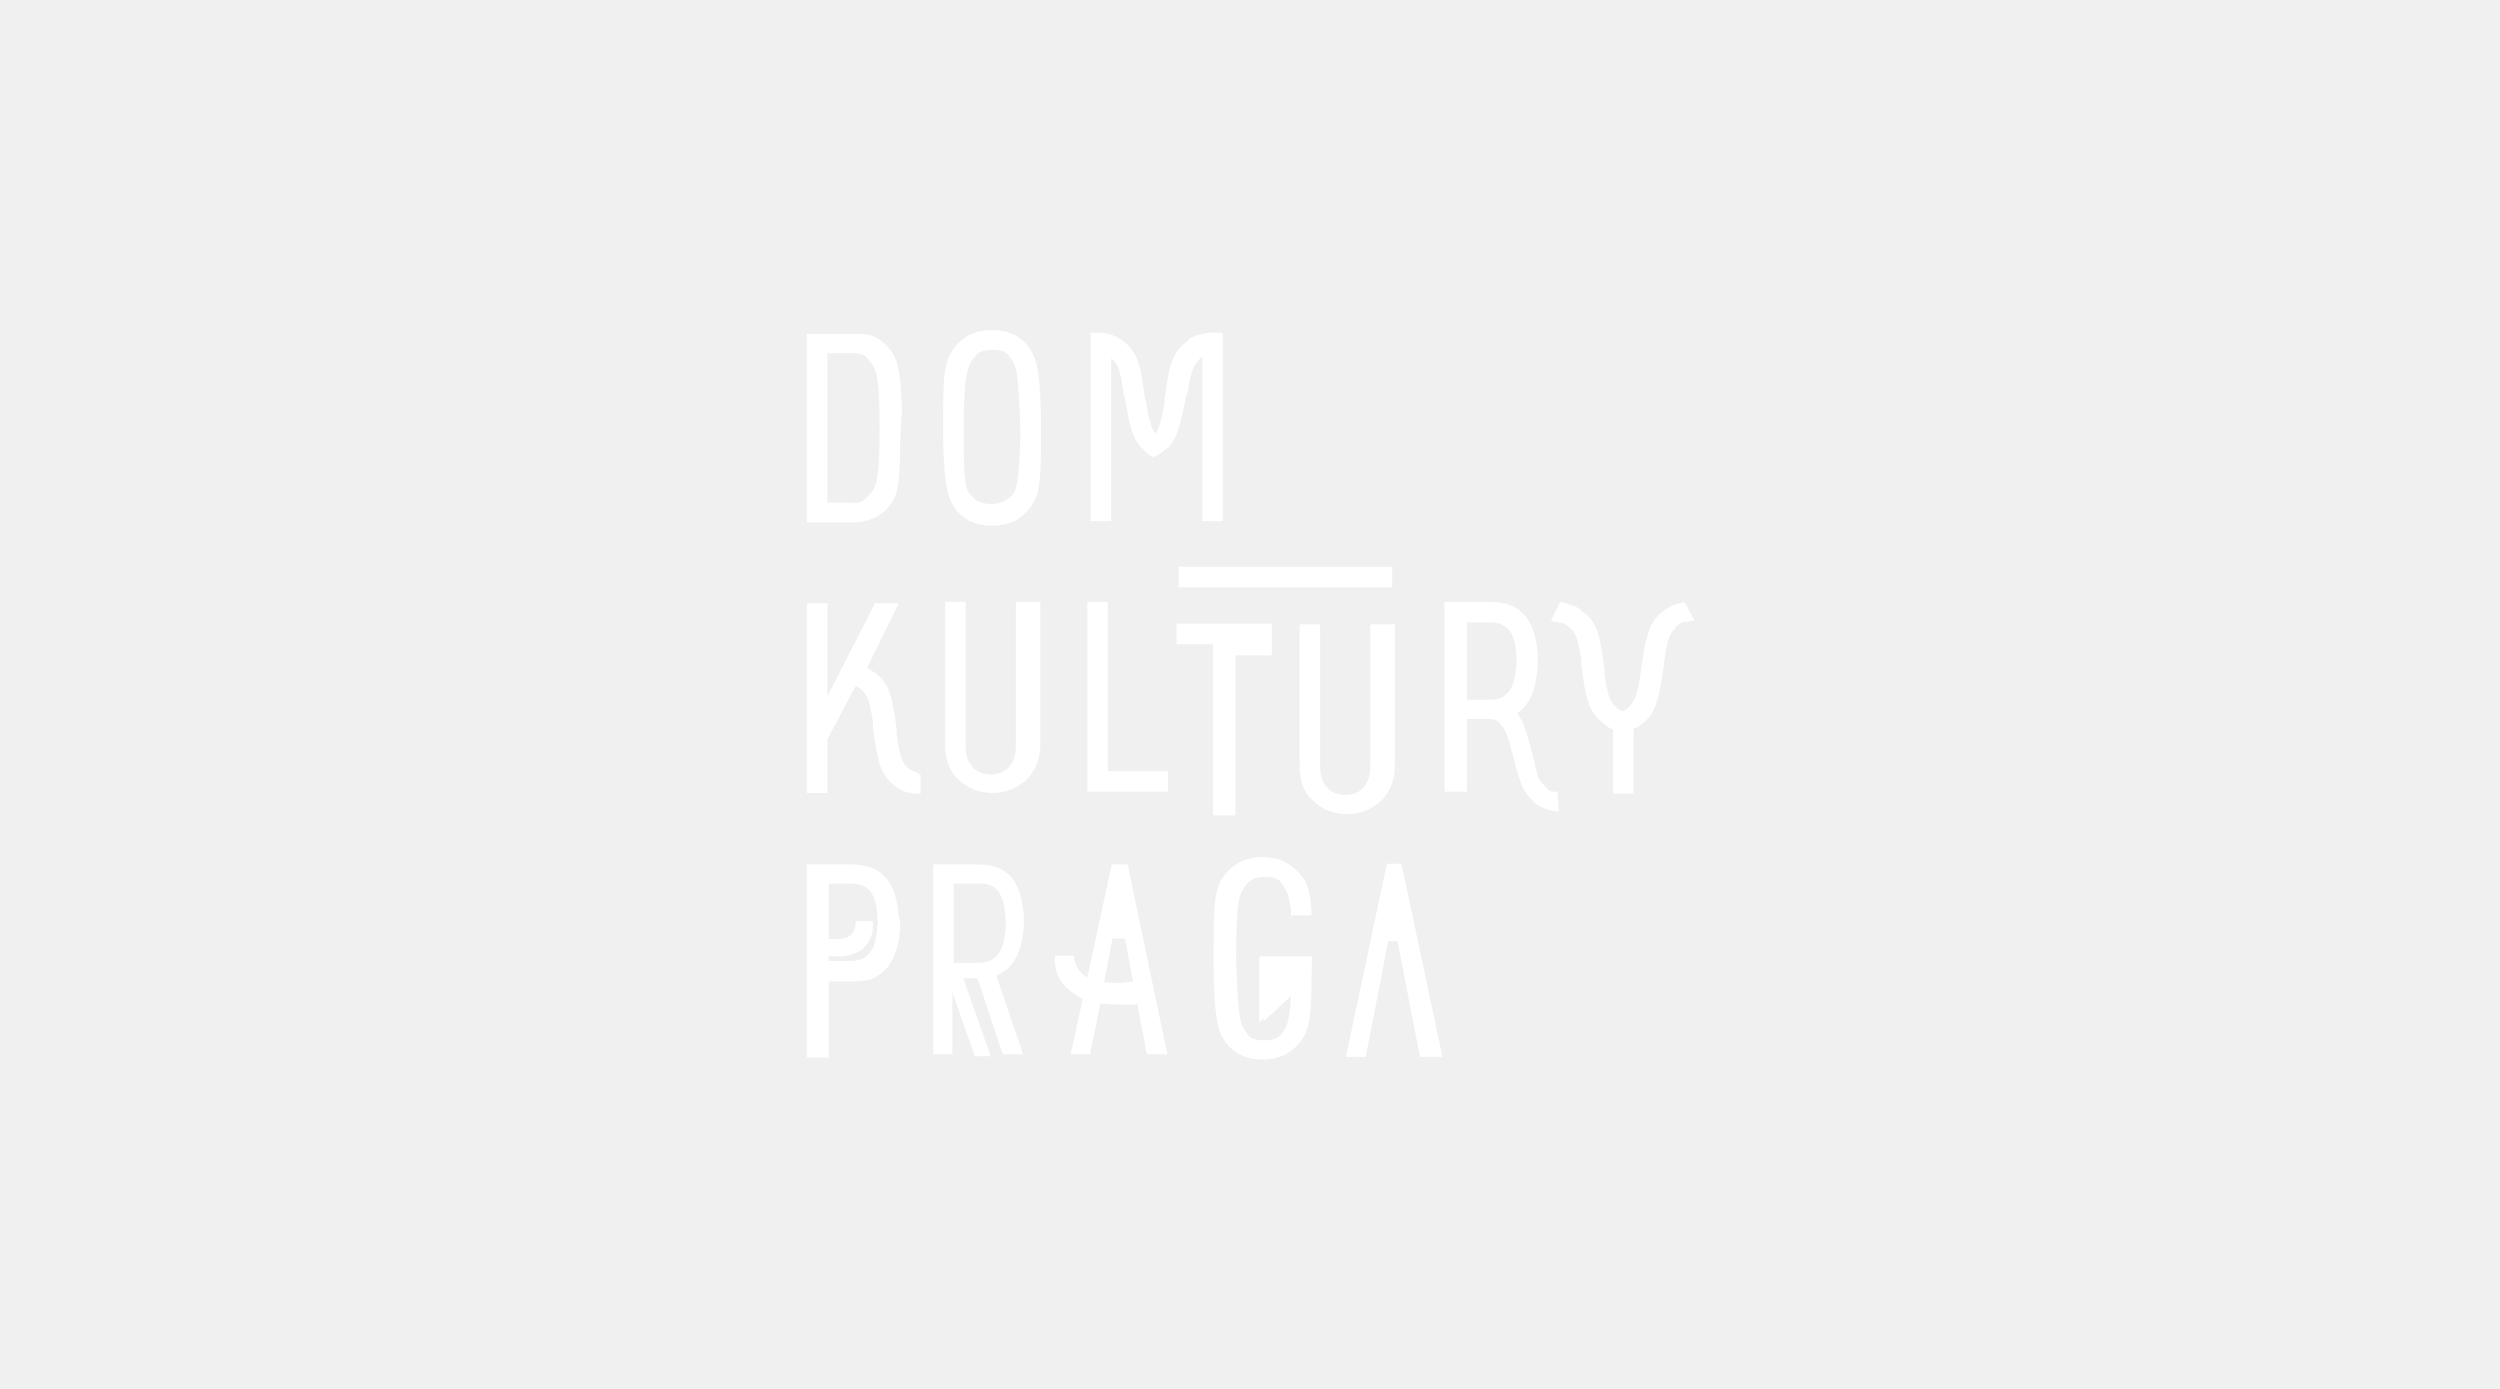
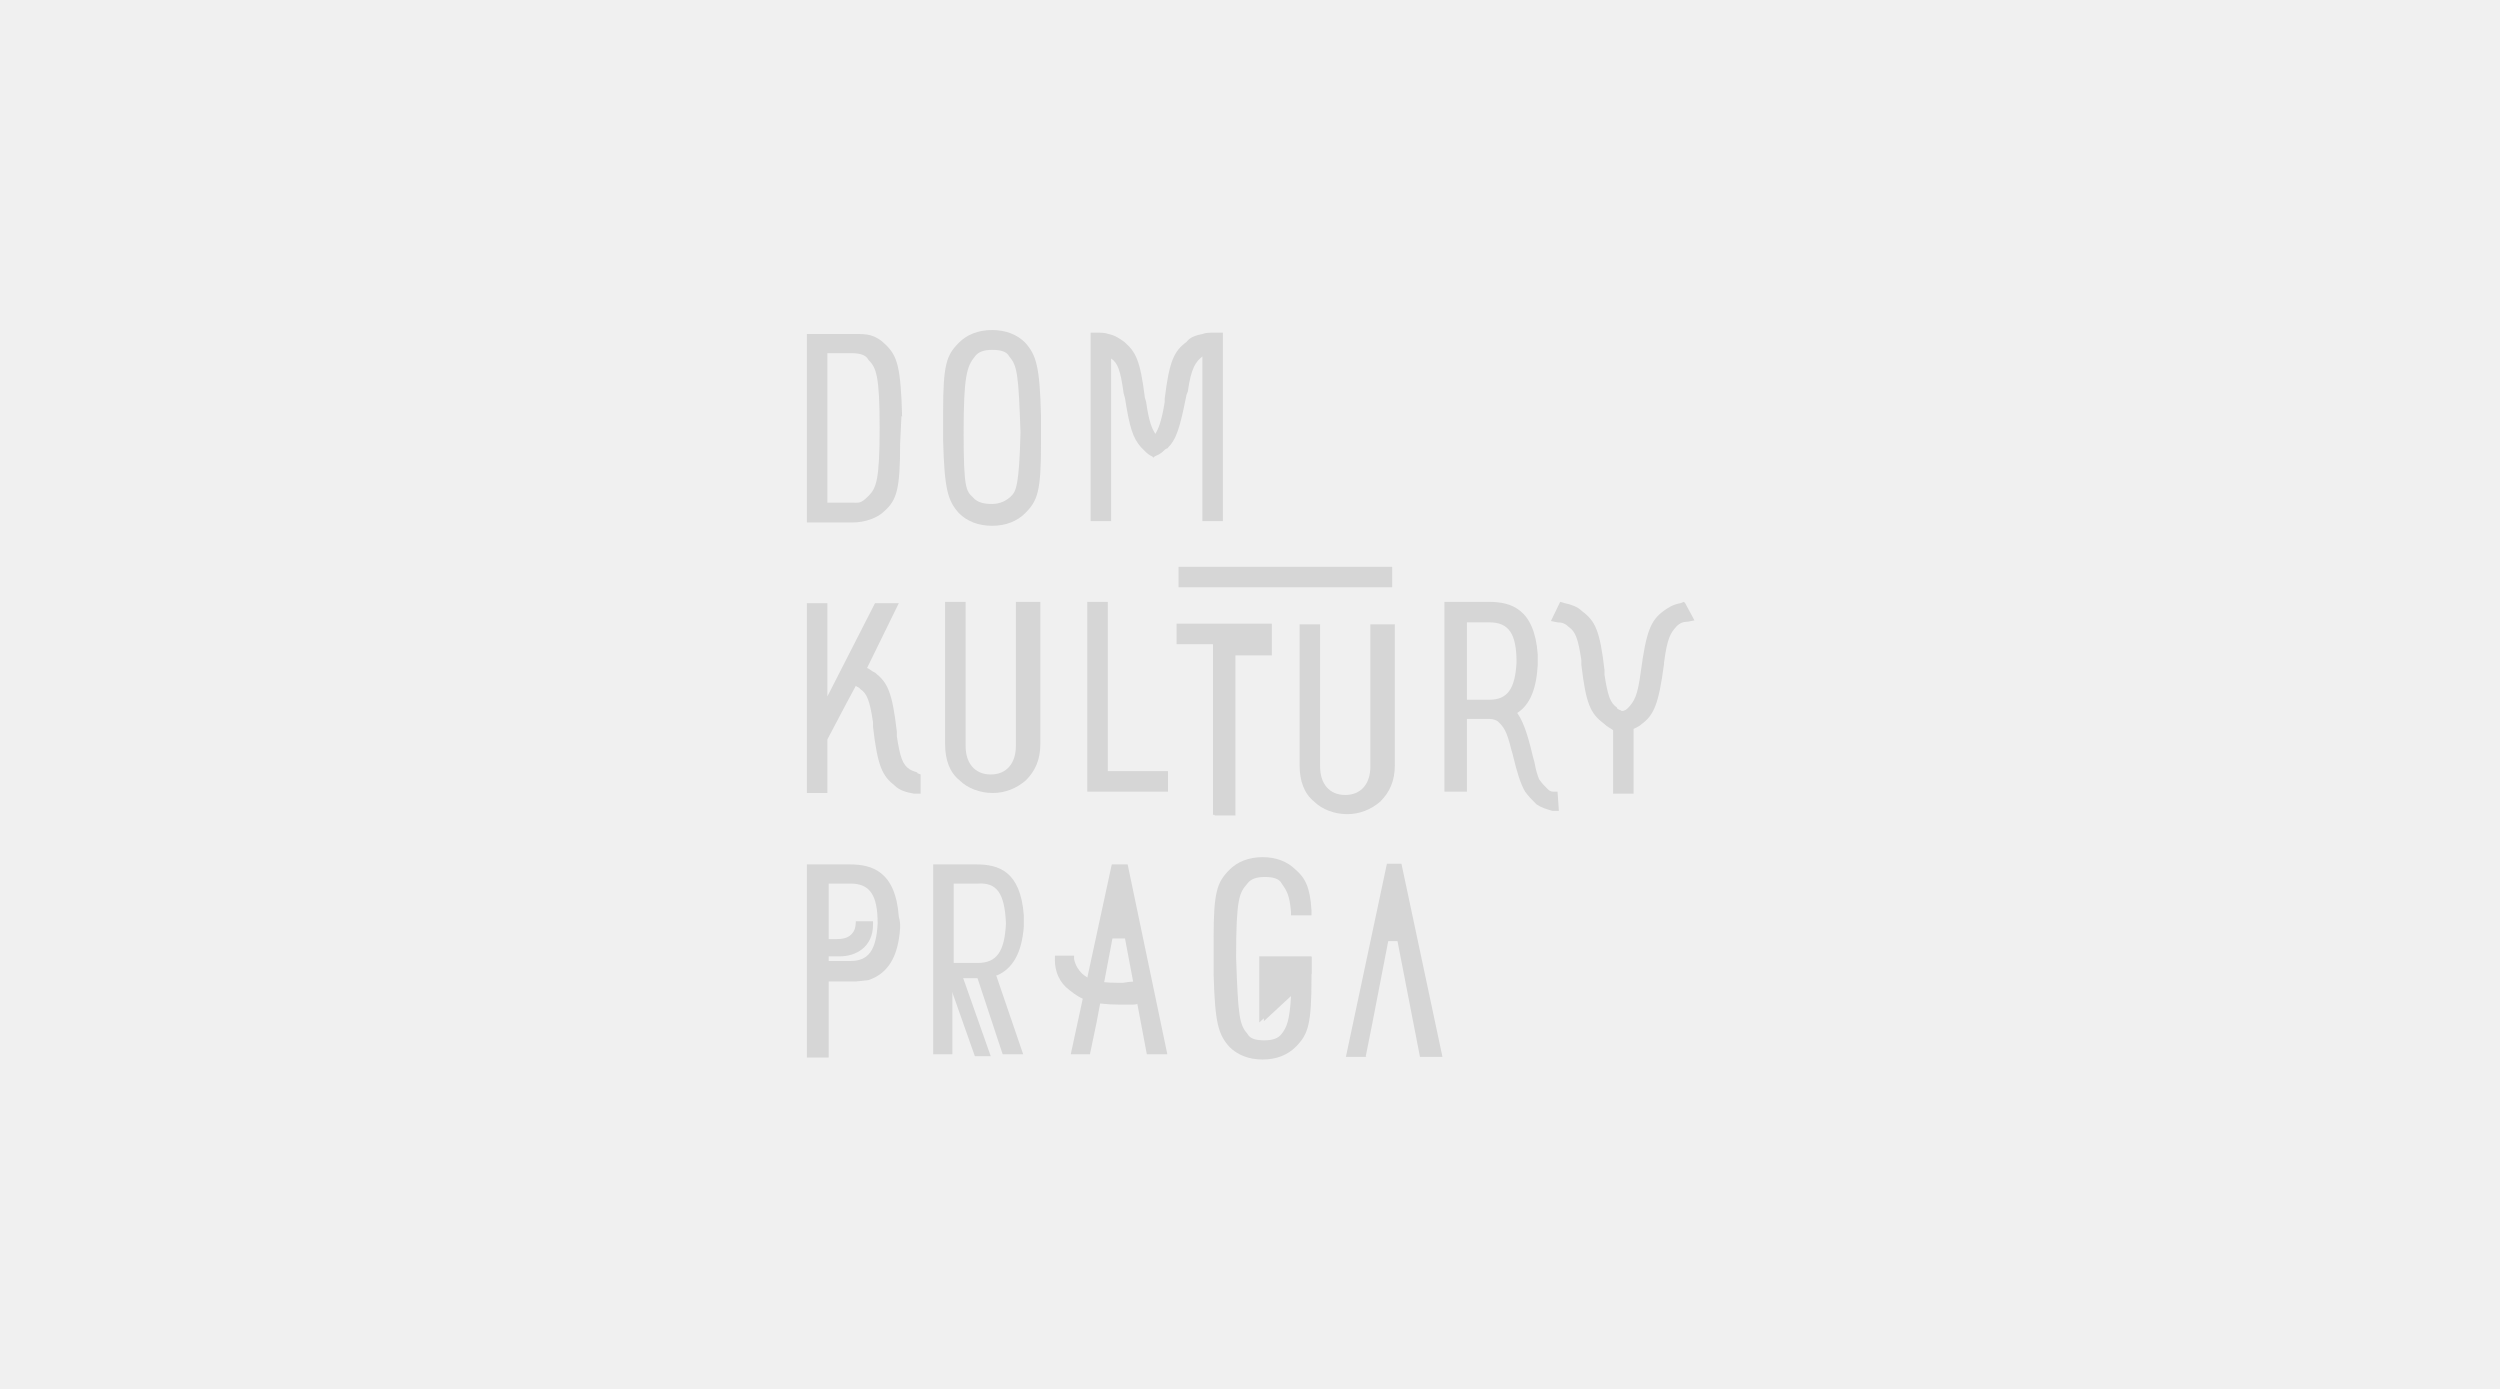
<svg xmlns="http://www.w3.org/2000/svg" width="756" height="420" id="Layer_1" version="1.1" viewBox="0 0 378 210">
  <defs>
    <style>
      .st0 {
-         fill: #fff;
+         fill: #D6D6D6;
      }
    </style>
  </defs>
  <path class="st0" d="M129.4,139.1h0c0,1.2-.2,1.7-.7,2.2s-1.2.7-2.4.7h-2.6v2.6h3.3c2.4,0,5-1.4,5-4.8v-.5h-2.6v-.2Z" />
  <path class="st0" d="M207.2,94.4v21.5c0,2.6-1.4,4.3-3.8,4.3s-3.8-1.7-3.8-4.3v-21.5h-3.1v21.3c0,2.4.7,4.3,2.2,5.5,1.2,1.2,3.1,1.9,5,1.9s3.6-.7,5-1.9c1.4-1.4,2.2-3.1,2.2-5.5v-21.3h-3.6Z" />
  <path class="st0" d="M190.9,144.6l.2,9.8,4.1-3.8c-.2,3.8-.7,4.8-1.4,5.7-.5.7-1.4,1-2.6,1s-2.2-.2-2.6-1c-1.2-1.4-1.4-2.6-1.7-11.5,0-9.1.5-9.8,1.7-11.2.5-.7,1.4-1,2.6-1s2.2.2,2.6,1c.7,1,1.2,1.7,1.4,4.3v.5h3.1v-.7c-.2-3.6-1-5-2.4-6.2-1.2-1.2-2.9-1.9-5-1.9s-3.8.7-5,1.9c-1.9,1.9-2.4,3.4-2.4,10.3h0v5.5c.2,7.4.7,9.1,2.4,11,1.2,1.2,2.9,1.9,5,1.9s3.8-.7,5-1.9c1.9-1.9,2.4-3.4,2.4-10.5h0v-3.1h-7.4Z" />
  <path class="st0" d="M190.4,144.6h7.9v2.6c0,.2-7.9,7.4-7.9,7.4v-10Z" />
  <path class="st0" d="M172.5,148.4h-.5c-.5,0-1,0-2.2.2h-.7c-3.3,0-4.5-.5-5.5-1.4-.5-.5-1-1.2-1.2-2.2v-.5h-2.9v.7c0,1.7.7,3.4,2.2,4.5,1.7,1.4,3.3,2.2,7.7,2.2h1.9c.5,0,1-.2,1.2-.2h.7l-.7-3.4Z" />
  <path class="st0" d="M210.5,85.7h-32.3v3.1h32.3v-3.1Z" />
  <path class="st0" d="M135.9,138.6c-.5-6.9-4.1-7.9-7.4-7.9h-6.5v29.2h3.3v-11.5h4.1l1.9-.2c2.9-1,4.5-3.4,4.8-7.9v-.5c0-.5-.2-1.2-.2-1.2ZM125.3,145.3v-11.7h3.3c2.9,0,4.1,1.7,4.1,6-.2,4.1-1.4,5.7-4.1,5.7h-3.3Z" />
  <path class="st0" d="M164.8,159.4l1-4.8,2.4-12.7h1.9l3.3,17.5h3.1l-6-28.7h-2.4l-6.2,28.7h2.9Z" />
  <path class="st0" d="M149.8,159.7l-4.8-13.6h-2.4l4.8,13.6h2.4Z" />
  <path class="st0" d="M206.5,159.7l1-5,2.4-12.4h1.4l3.4,17.5h3.4l-6.2-29.2h-2.2l-6.2,29.2h3.1Z" />
  <path class="st0" d="M153.6,91v21.8c0,2.6-1.4,4.3-3.8,4.3s-3.8-1.7-3.8-4.3v-21.8h-3.1v21.5c0,2.4.7,4.3,2.2,5.5,1.2,1.2,3.1,1.9,5,1.9s3.6-.7,5-1.9c1.4-1.4,2.2-3.1,2.2-5.5v-21.5s-3.6,0-3.6,0Z" />
  <path class="st0" d="M164.4,119.7h12.2v-3.1h-9.1v-25.6h-3.1s0,28.7,0,28.7Z" />
  <path class="st0" d="M138.7,116.8c-.5-.2-.7-.2-1.2-.5-1-.7-1.4-1.7-1.9-5v-.7c-.7-6-1.4-7.4-3.3-8.9-.5-.2-.7-.5-1.2-.7l4.8-9.8h-3.6l-7.2,14.1v-14.1h-3.1v28.7h3.1v-8.1l2.9-5.5,1.4-2.6c.2.2.5.2.7.5,1,.7,1.4,1.7,1.9,5v.7c.7,6,1.4,7.4,3.3,8.9.7.7,1.7,1,2.9,1.2h1v-2.9l-.5-.2Z" />
  <path class="st0" d="M183.7,123.3h3.1v-24.2h5.5v-4.8h-14.4v3.1h5.5v25.8h.2Z" />
  <path class="st0" d="M254.6,91l-.5.2c-1.2.2-1.9.7-2.6,1.2-1.9,1.4-2.6,3.1-3.4,9.1h0c-.5,3.8-1,4.5-1.9,5.5-.2.2-.5.5-1,.5-.2-.2-.7-.2-.7-.5-1-.7-1.4-1.7-1.9-5v-.7c-.7-6-1.4-7.4-3.4-8.9-.7-.7-1.7-1-2.6-1.2l-.7-.2-1.4,2.9,1,.2c.7,0,1.2.2,1.7.7,1,.7,1.4,1.7,1.9,5v.7c.7,6,1.4,7.4,3.4,8.9.5.5,1,.7,1.4,1v9.6h3.1v-9.8c.5-.2,1-.5,1.2-.7,1.9-1.4,2.6-3.1,3.4-9.1v-.2c.5-3.8,1-4.5,1.9-5.5.5-.5,1-.7,1.7-.7l1-.2-1.4-2.6Z" />
  <path class="st0" d="M157.4,65.4v-2.6c-.2-7.4-.7-9.1-2.4-11-1.2-1.2-2.9-1.9-5-1.9s-3.8.7-5,1.9c-1.9,1.9-2.4,3.3-2.4,10.5h0v4.3c.2,7.4.7,9.1,2.4,11,1.2,1.2,2.9,1.9,5,1.9s3.8-.7,5-1.9c1.9-1.9,2.4-3.3,2.4-10.5h0v-1.7ZM152.9,75h0c-.7.7-1.7,1.2-2.9,1.2s-2.2-.2-2.9-1h0c-1-1-1.4-1.2-1.4-9.8s.5-10,1.7-11.5c.5-.7,1.4-1,2.6-1s2.2.2,2.6,1c1.2,1.4,1.4,2.6,1.7,11.5-.2,8.1-.7,8.9-1.4,9.6Z" />
  <path class="st0" d="M184,50.3h-.5c-.5,0-1.2,0-1.7.2-1,.2-1.9.5-2.4,1.2-1.9,1.4-2.6,2.9-3.3,8.6v.5c-.5,3.1-1,4.1-1.4,4.8-.5-.7-1-1.9-1.4-4.8l-.2-.7c-.7-5.7-1.4-6.9-3.1-8.4-.7-.5-1.4-1-2.4-1.2-.5-.2-1.2-.2-1.7-.2h-1v28.5h3.1v-24.6c1,.7,1.4,1.7,1.9,5.3l.2.7c.7,4.5,1.2,6,2.4,7.4.2.2.5.5.7.7.2.2.5.5,1,.7l.2.2.2-.2c.5-.2,1-.5,1.2-.7s.5-.5.7-.5c1.4-1.4,1.9-3.1,2.9-8.1l.2-.5c.5-3.6,1.2-4.5,2.2-5.3v24.9h3.1v-28.5h-1Z" />
  <path class="st0" d="M136.4,63h0c-.2-7.4-.7-9.1-2.4-10.8s-2.9-1.7-4.8-1.7h-7.2v28.5h6.9c1.9,0,3.8-.7,4.8-1.7,1.9-1.7,2.4-3.3,2.4-10.3h0l.2-4.1ZM125.1,75.9v-22.5h3.6c1.2,0,2.2.2,2.6,1,1.2,1.2,1.7,2.4,1.7,10.3s-.5,9.1-1.7,10.3-1.4,1-2.6,1h-3.6Z" />
  <path class="st0" d="M150.7,147.5c2.4-1,3.8-3.4,4.1-7.4v-1.7c-.5-6.7-3.8-7.7-7.2-7.7h-6.5v28.7h2.9v-11.5h3.8l3.8,11.5h3.1l-4.1-12ZM152.1,139.6c-.2,4.3-1.4,6-4.3,6h-3.6v-12h3.6c2.9-.2,4.1,1.4,4.3,6Z" />
  <path class="st0" d="M235.4,119.7h-.5c-.5,0-.7-.2-1-.5-.5-.5-.7-.7-1.2-1.4-.2-.5-.5-1.4-.7-2.6l-.2-.7c-1-4.3-1.7-5.7-2.4-6.7,1.9-1.2,2.9-3.6,3.1-7.2v-1.7c-.5-6.9-4.1-7.9-7.4-7.9h-6.7v28.7h3.4v-11h3.4c.5,0,1.2.2,1.4.5.7.7,1.2,1.2,1.9,4.1l.2.7c.7,2.9,1.2,4.5,1.9,5.7.5.7,1,1.2,1.7,1.9.7.5,1.4.7,2.4,1h1l-.2-2.9ZM221.8,94.1h3.4c2.9,0,4.1,1.7,4.1,6-.2,4.1-1.4,5.7-4.1,5.7h-3.4v-11.7Z" />
</svg>
